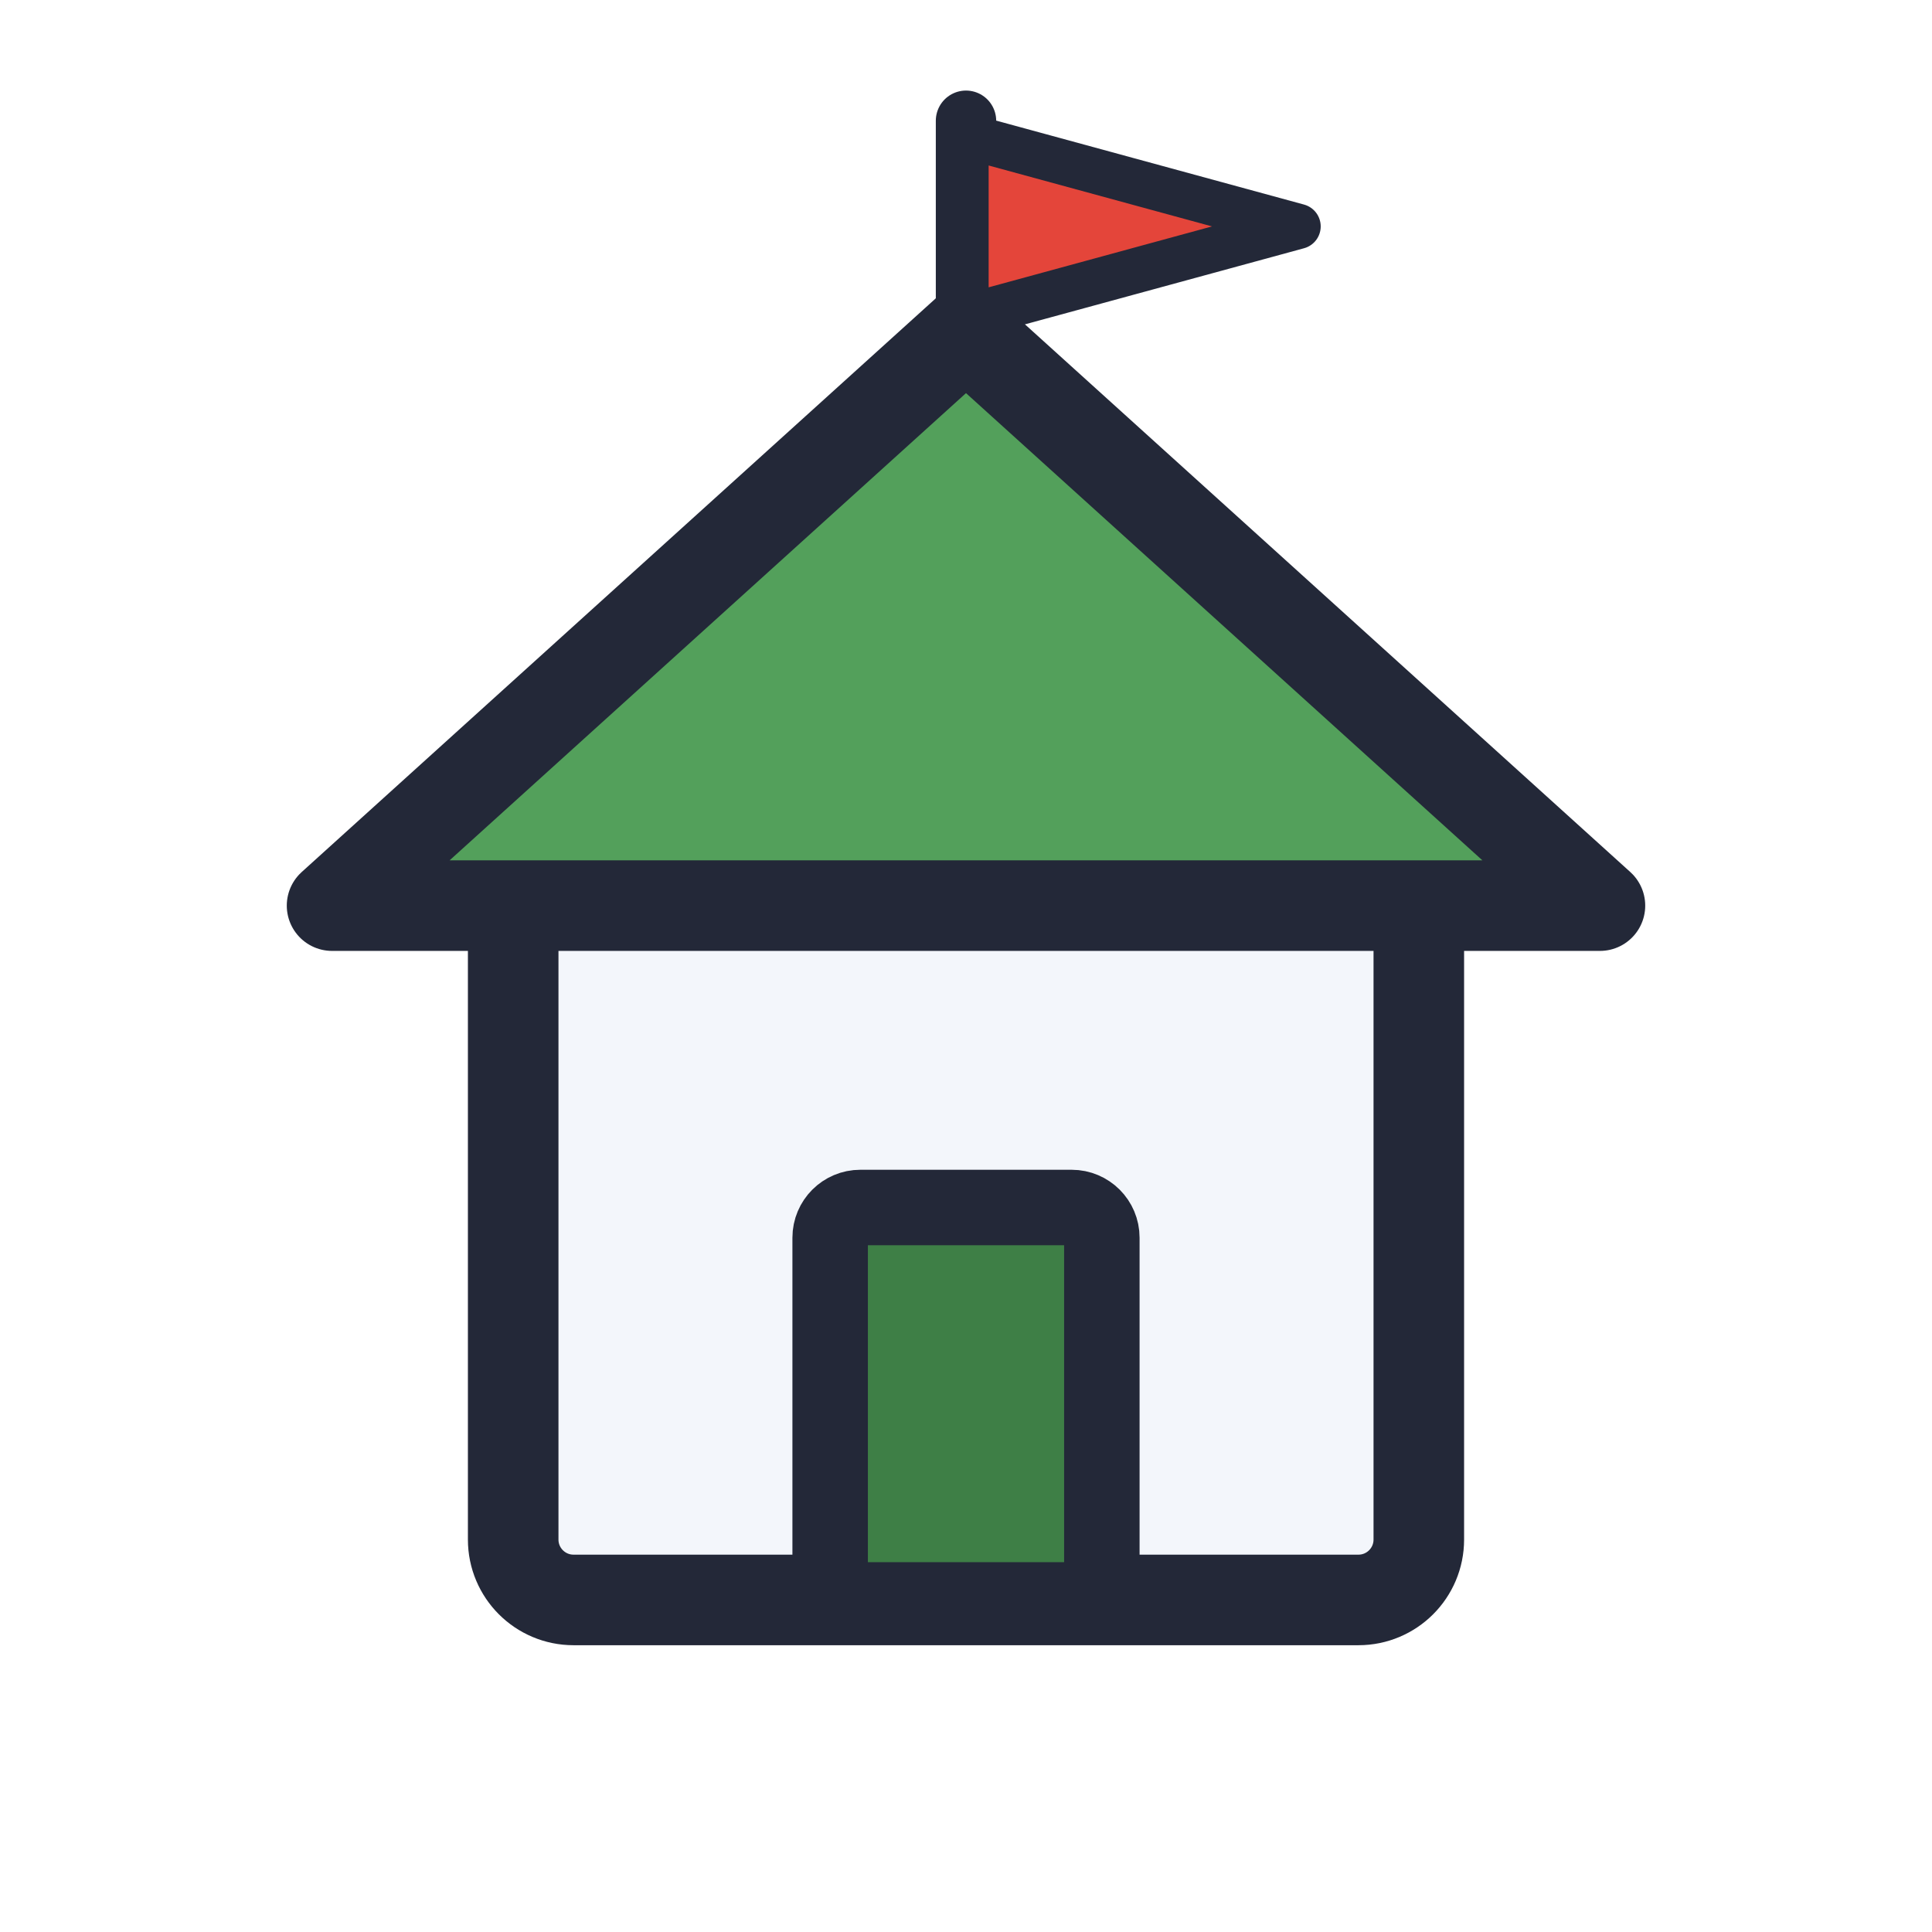
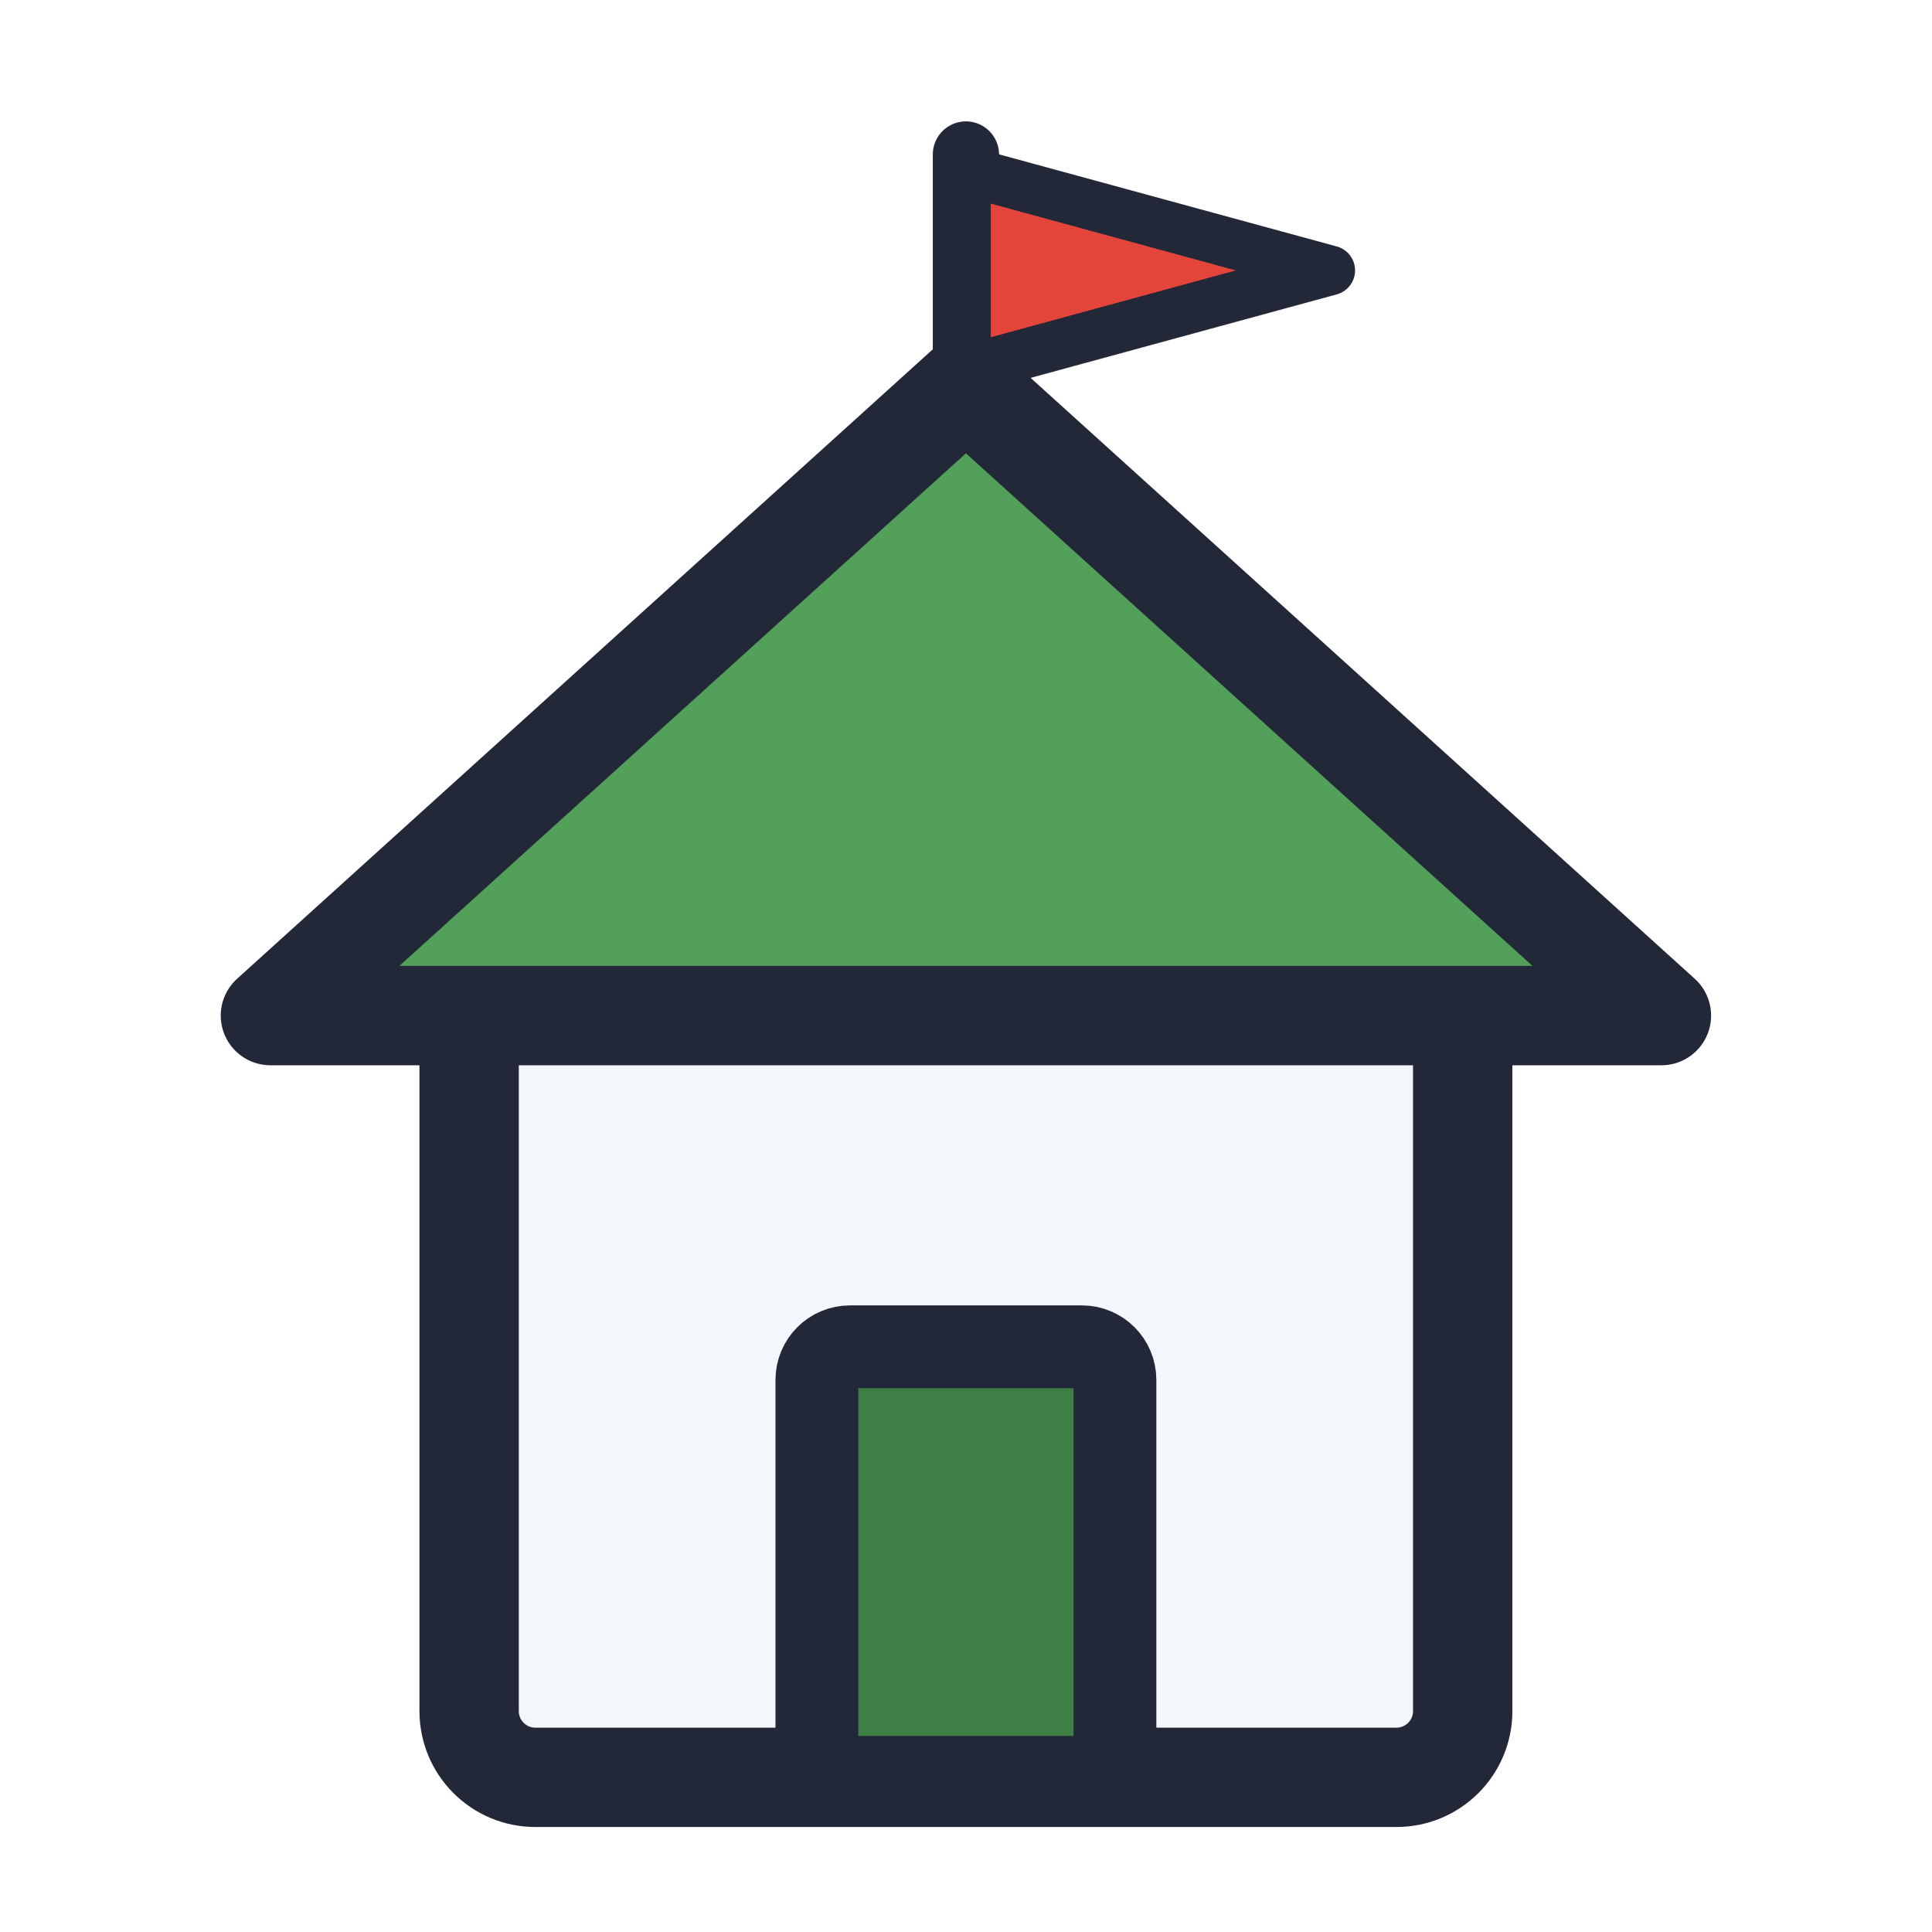
- <svg xmlns="http://www.w3.org/2000/svg" viewBox="0 0 128 128">
+ <svg xmlns="http://www.w3.org/2000/svg" viewBox="5.67 -1.33 116.67 116.67">
  <rect x="34" y="58" width="60" height="48" rx="4" fill="#f3f6fb" stroke="#232838" stroke-width="6" stroke-linejoin="round" />
  <path d="M64 22 L106 60 L22 60 Z" fill="#53a05b" stroke="#232838" stroke-width="6" stroke-linejoin="round" />
  <rect x="55" y="80" width="18" height="26" rx="2" fill="#3e7f46" stroke="#232838" stroke-width="5" />
  <path d="M64 24 L64 8" stroke="#232838" stroke-width="4" stroke-linecap="round" />
  <path d="M64 9 L86 15 L64 21 Z" fill="#e4453a" stroke="#232838" stroke-width="3" stroke-linejoin="round" />
</svg>
